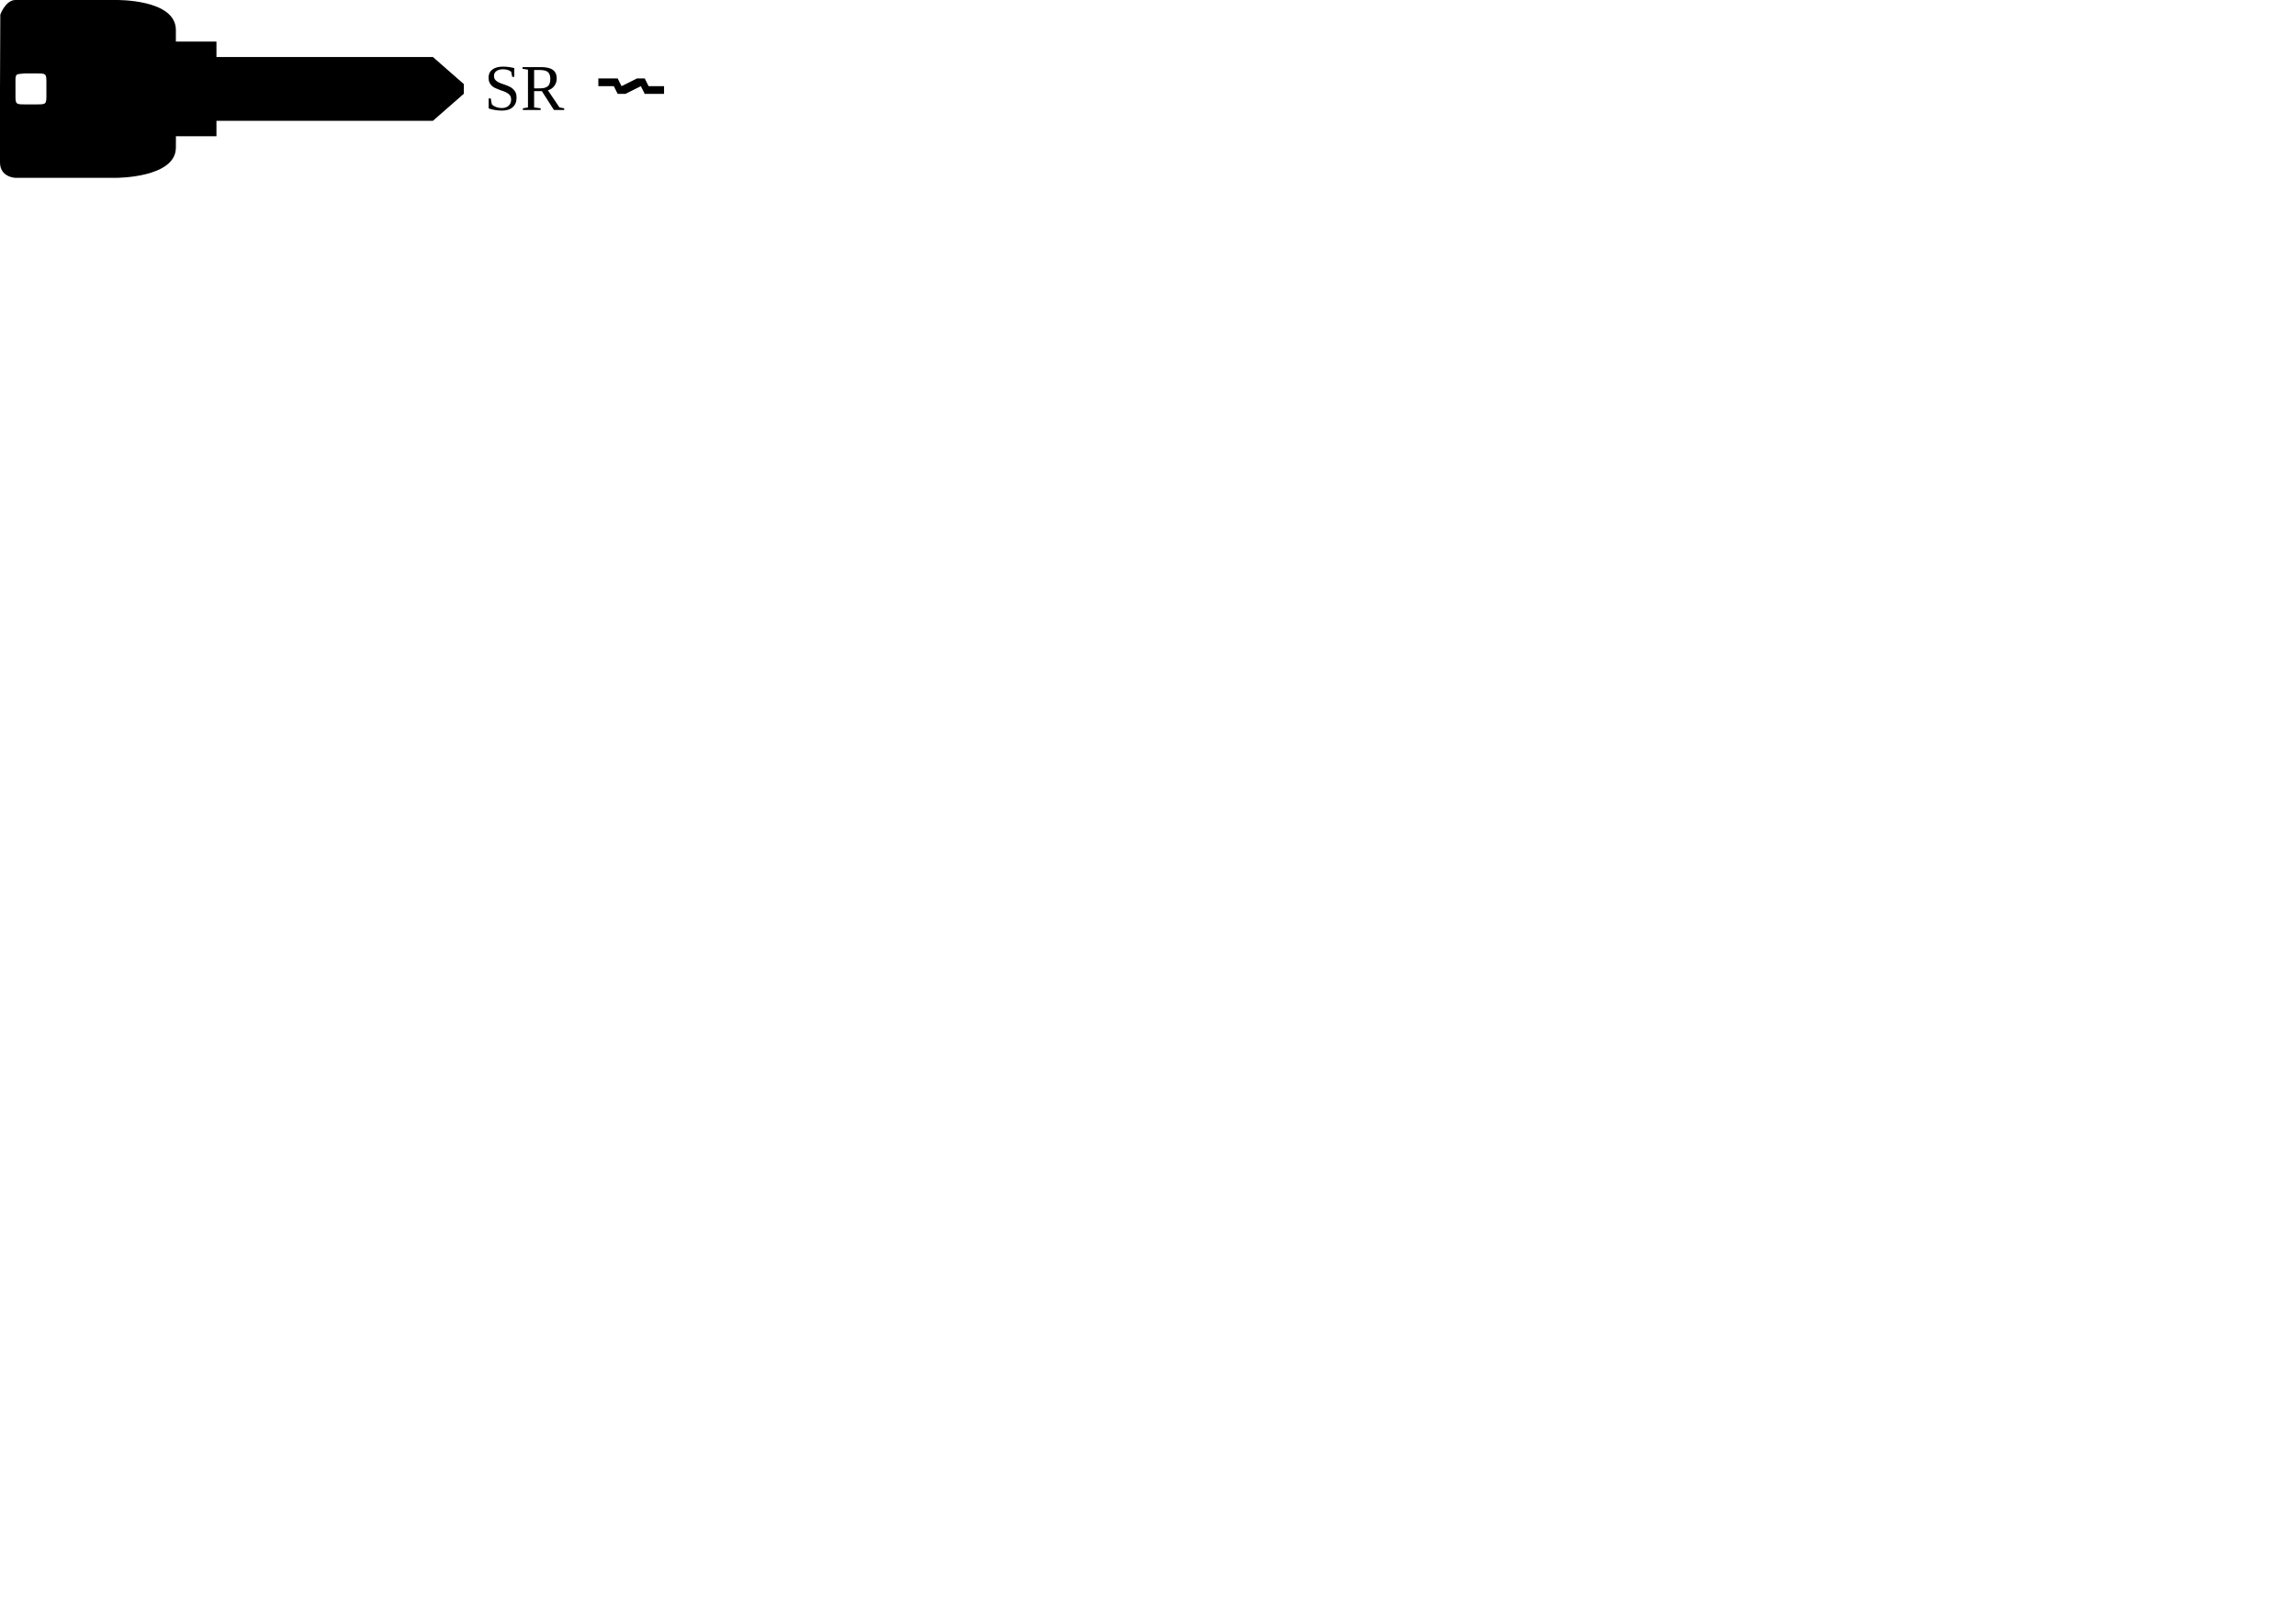
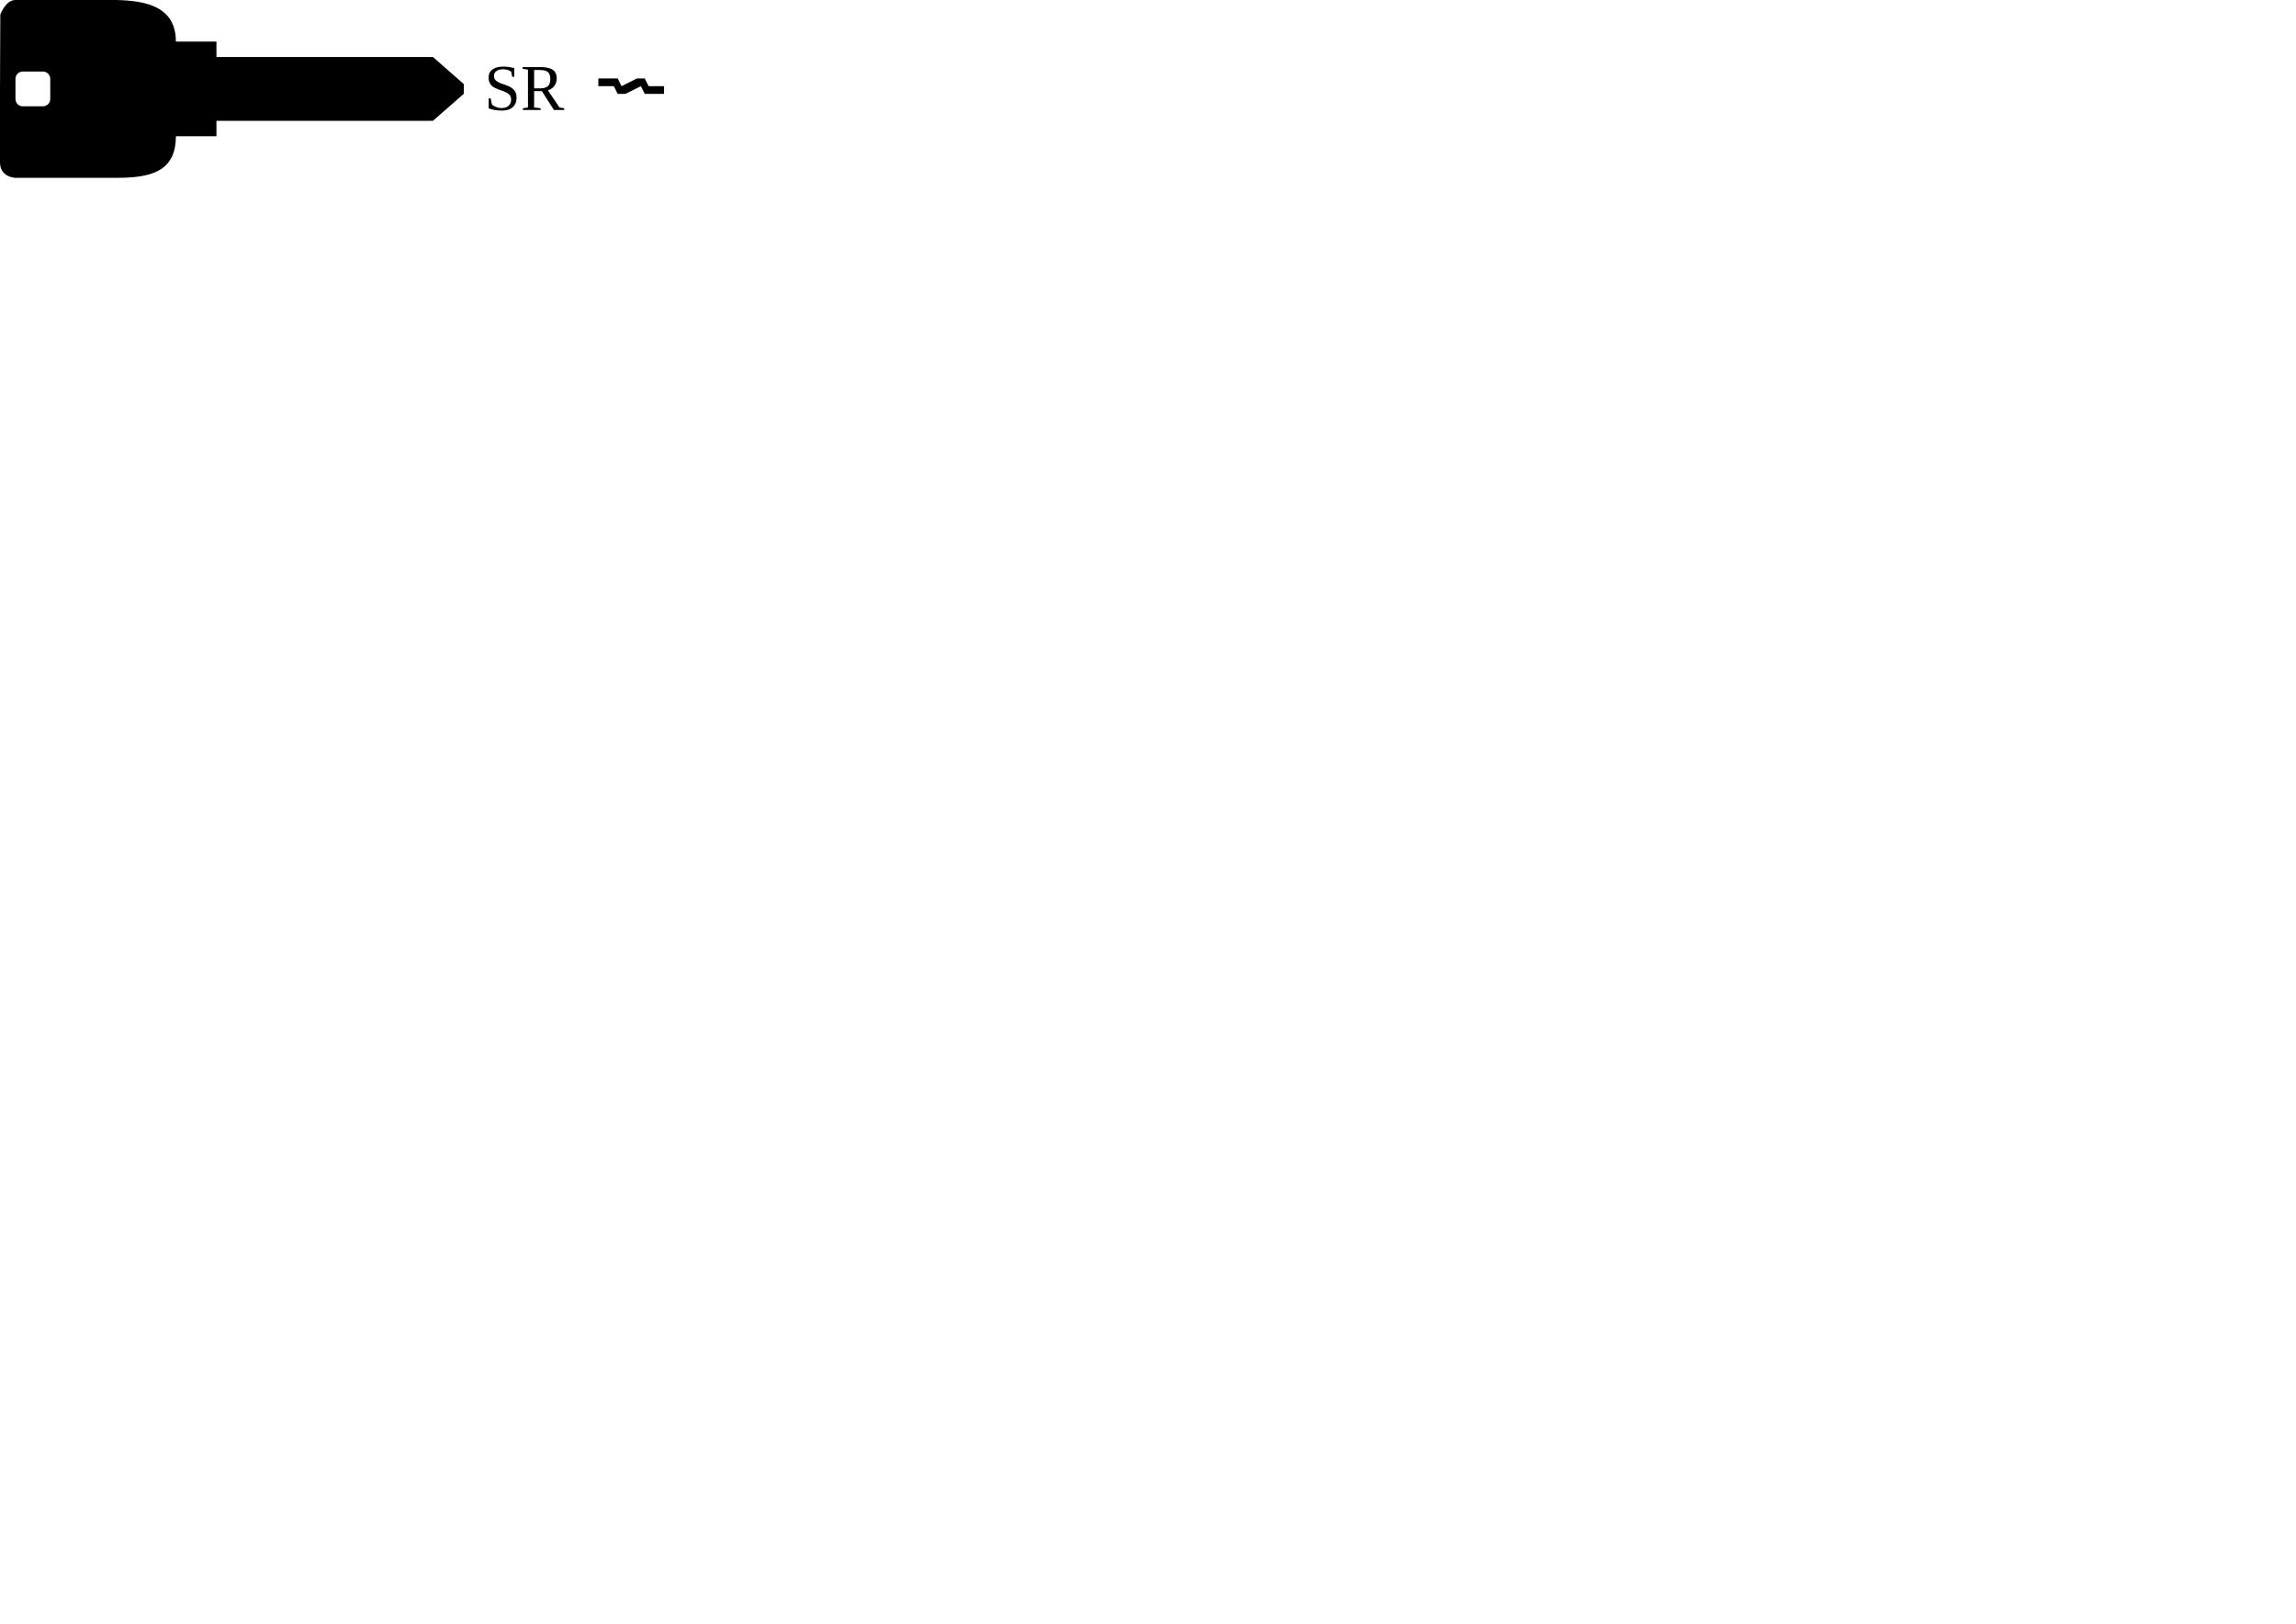
<svg xmlns="http://www.w3.org/2000/svg" width="297mm" height="210mm" viewBox="-8.545 -0.045 297 210" version="1.1" id="svg2">
  <defs id="defs2">
    </defs>
  <g id="layer1">
    <path d="m 68.854,11.097 v -1 h 2.5 l 0.5,1 2,-1 h 1 l 0.5,1 h 2 v 1 h -2.5 l -0.5,-1 -2,1 h -1 l -0.5,-1 h -2" id="keyway_sr" />
-     <path id="path3" style="fill:#000000;stroke-width:0.265" d="m -6.545,-0.045 c -1.287,0 -1.96,1.891 -1.96,1.891 L -8.545,11.455 v 9.5 c 0,1.951 2,2 2,2 H 6.455 c 0,0 7.702,0.031 7.75,-3.875 0.019,-1.521 0,-1.5 0,-1.5 h 5.25 v -2 l 28,-5.7e-5 4,-3.5 4.5e-5,-1.25 -4,-3.5 H 19.455 V 5.33 H 14.205 V 3.83 C 14.205,-0.192 6.455,-0.045 6.455,-0.045 Z m 1.168,9.5 h 1.667 c 0.5,0 0.833,-2.719e-4 1,0.166 0.167,0.167 0.167,0.5 0.167,1 v 1.667 c 0,0.5 -2.439e-4,0.833 -0.167,1 -0.167,0.167 -0.5,0.167 -1,0.167 l -1.667,-8e-6 c -0.5,-3e-6 -0.833,-2.37e-4 -1,-0.167 -0.167,-0.167 -0.166,-0.5 -0.166,-1 0,-0.5 -2.157e-4,-1.166 -5.167e-4,-1.502 -3.02e-4,-0.336 -7.376e-4,-0.341 -0.001,-0.343 -2.98e-4,-0.002 -2.99e-4,-0.002 0,-0.166 3e-4,-0.164 4.617e-4,-0.493 0.167,-0.657 0.167,-0.164 1.5,-0.164 1,-0.164 z" />
+     <path id="path3" style="fill:#000000;stroke-width:0.265" d="M -6.545 -0.045 C -7.832 -0.045 -8.505 1.846 -8.505 1.846 L -8.545 11.455 L -8.545 20.955 C -8.545 22.906 -6.545 22.955 -6.545 22.955 L 6.455 22.955 C 10.818 22.955 14.205 22.248 14.205 17.58 L 19.455 17.58 L 19.455 15.58 L 47.455 15.58 L 51.455 12.08 L 51.455 10.83 L 47.455 7.33 L 19.455 7.33 L 19.455 5.33 L 14.205 5.33 C 14.205 0.73 10.203 0.038 6.455 -0.045 L -6.545 -0.045 z M -5.597 9.205 L -2.993 9.205 C -2.468 9.205 -2.045 9.628 -2.045 10.153 L -2.045 12.757 C -2.045 13.282 -2.468 13.705 -2.993 13.705 L -5.597 13.705 C -6.122 13.705 -6.545 13.282 -6.545 12.757 L -6.545 10.153 C -6.545 9.628 -6.122 9.205 -5.597 9.205 z " />
    <text xml:space="preserve" style="font-size:8.467px;text-align:start;writing-mode:lr-tb;direction:ltr;text-anchor:start;fill:#000000;stroke-width:0.265" x="54.088" y="14.177" id="text1">
      <tspan id="tspan1" style="stroke-width:0.265" x="54.088" y="14.177">SR</tspan>
    </text>
  </g>
</svg>
